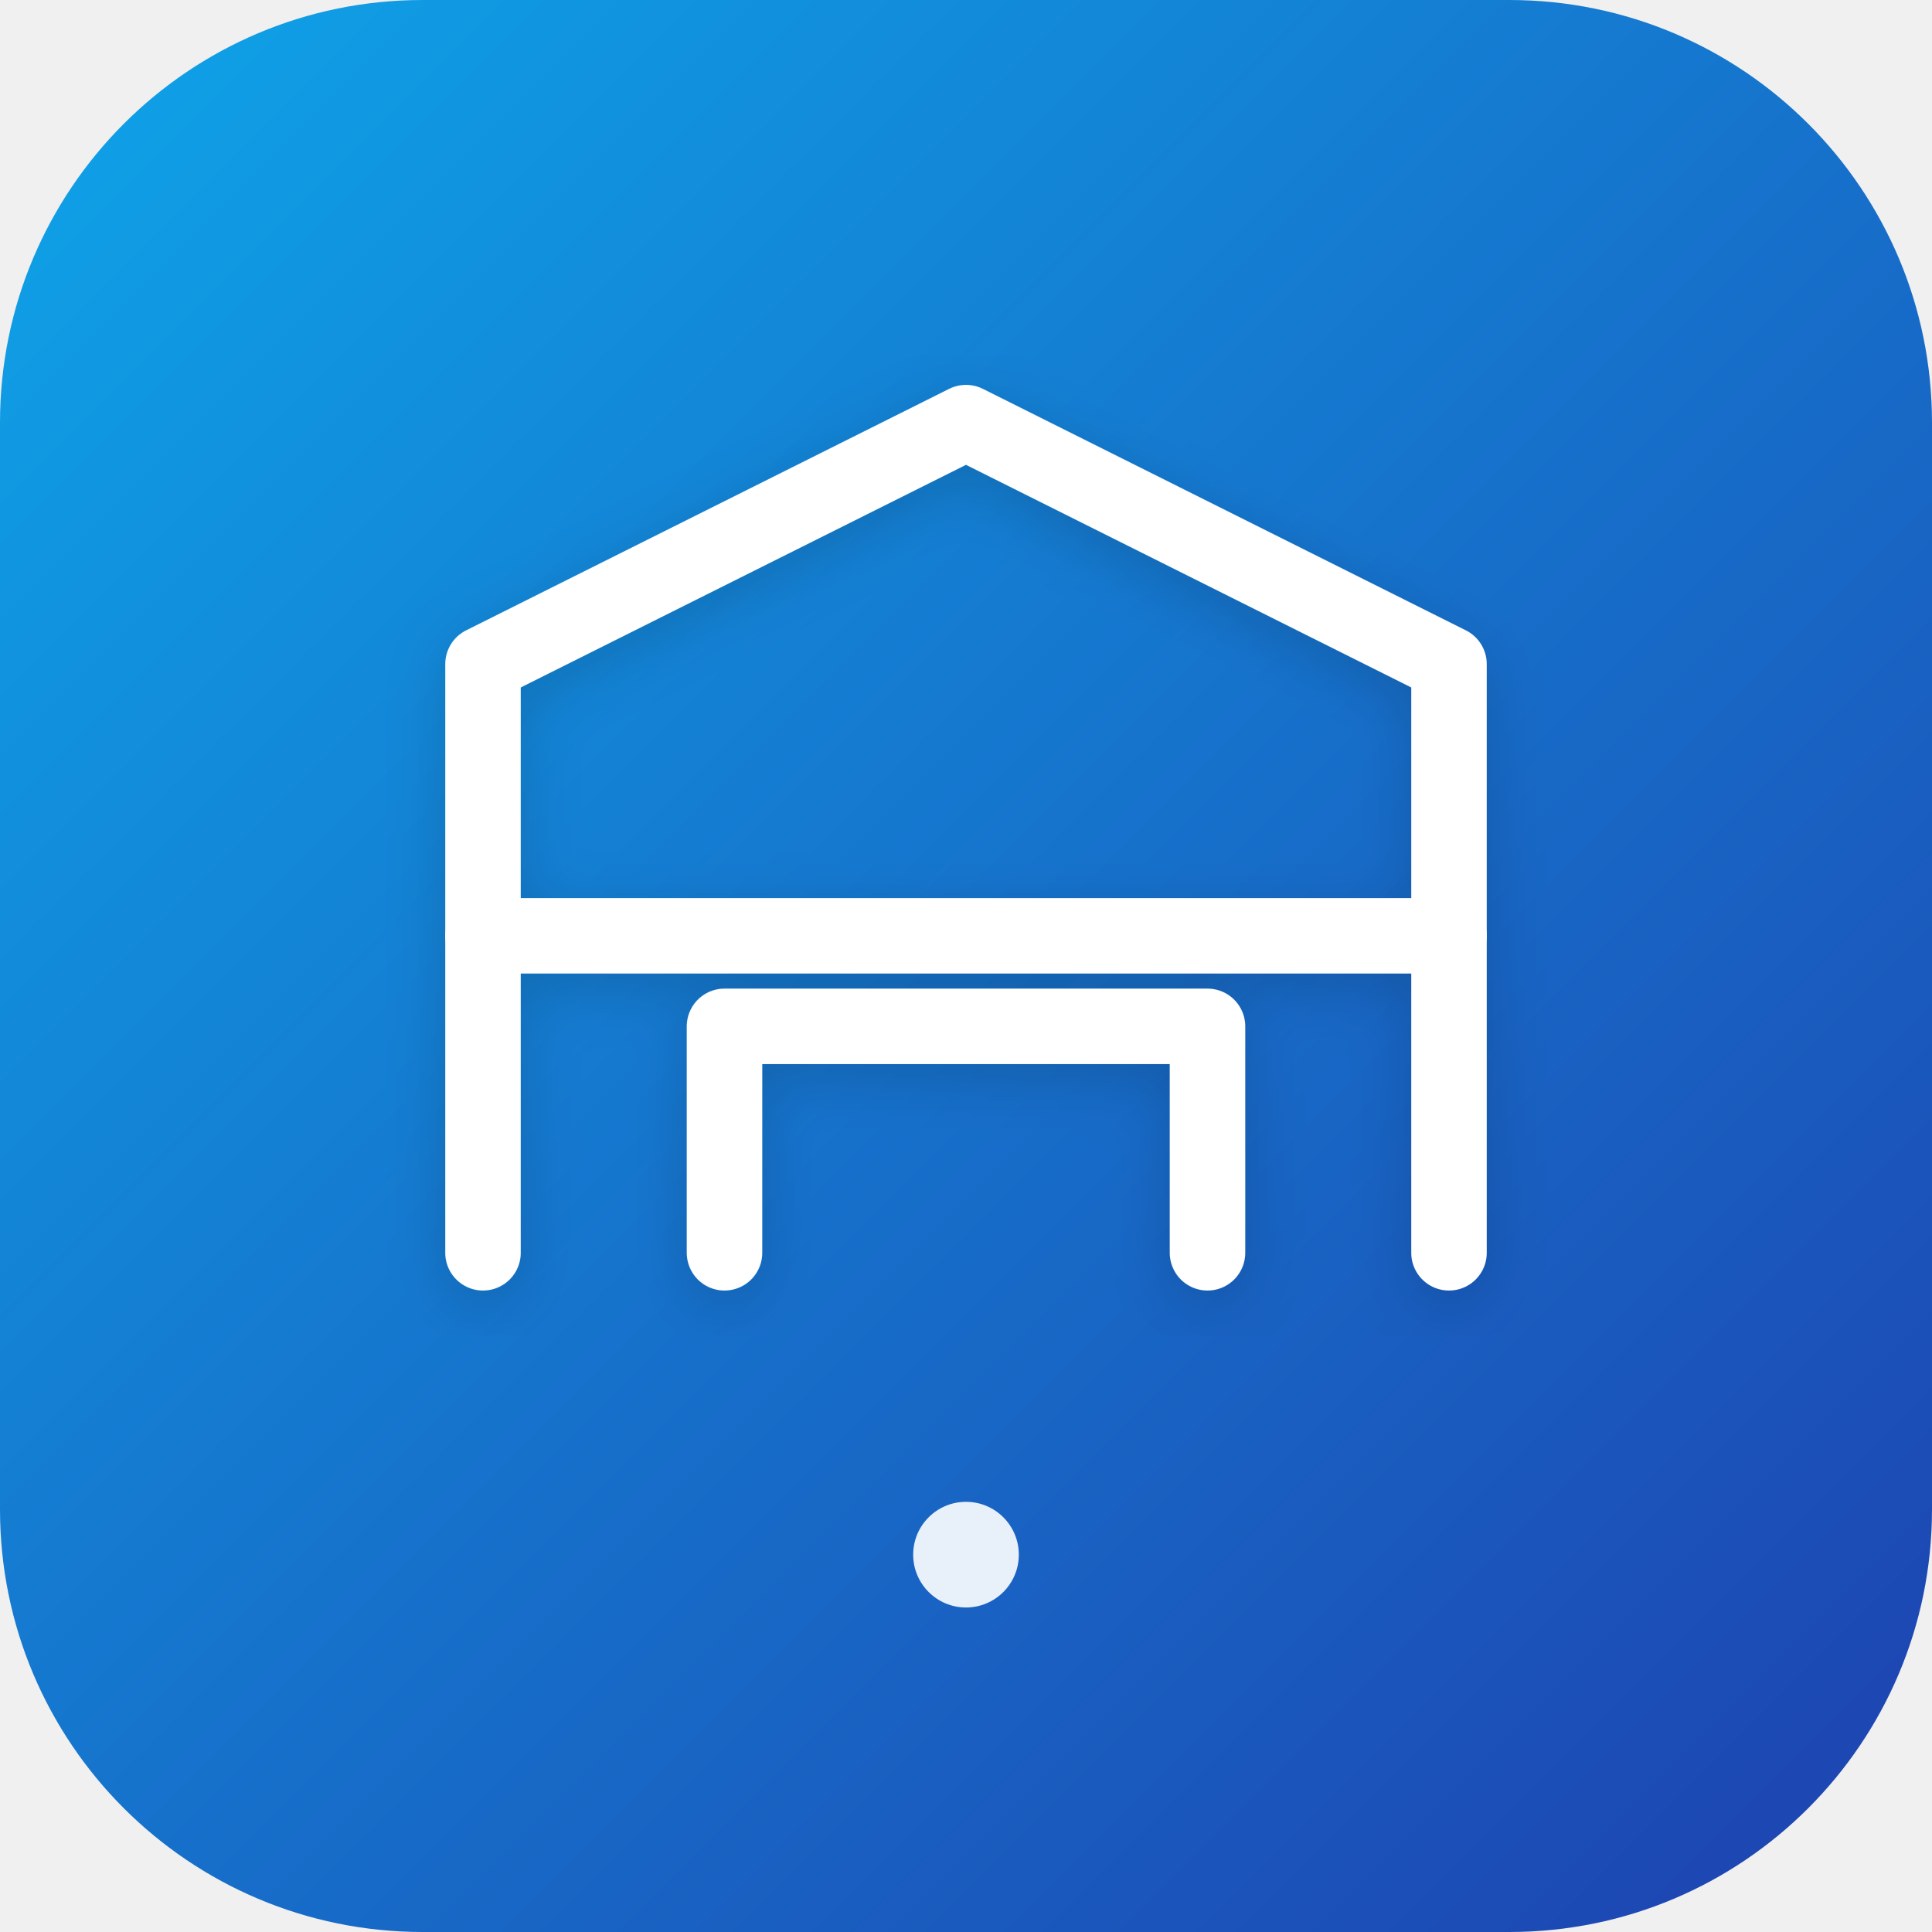
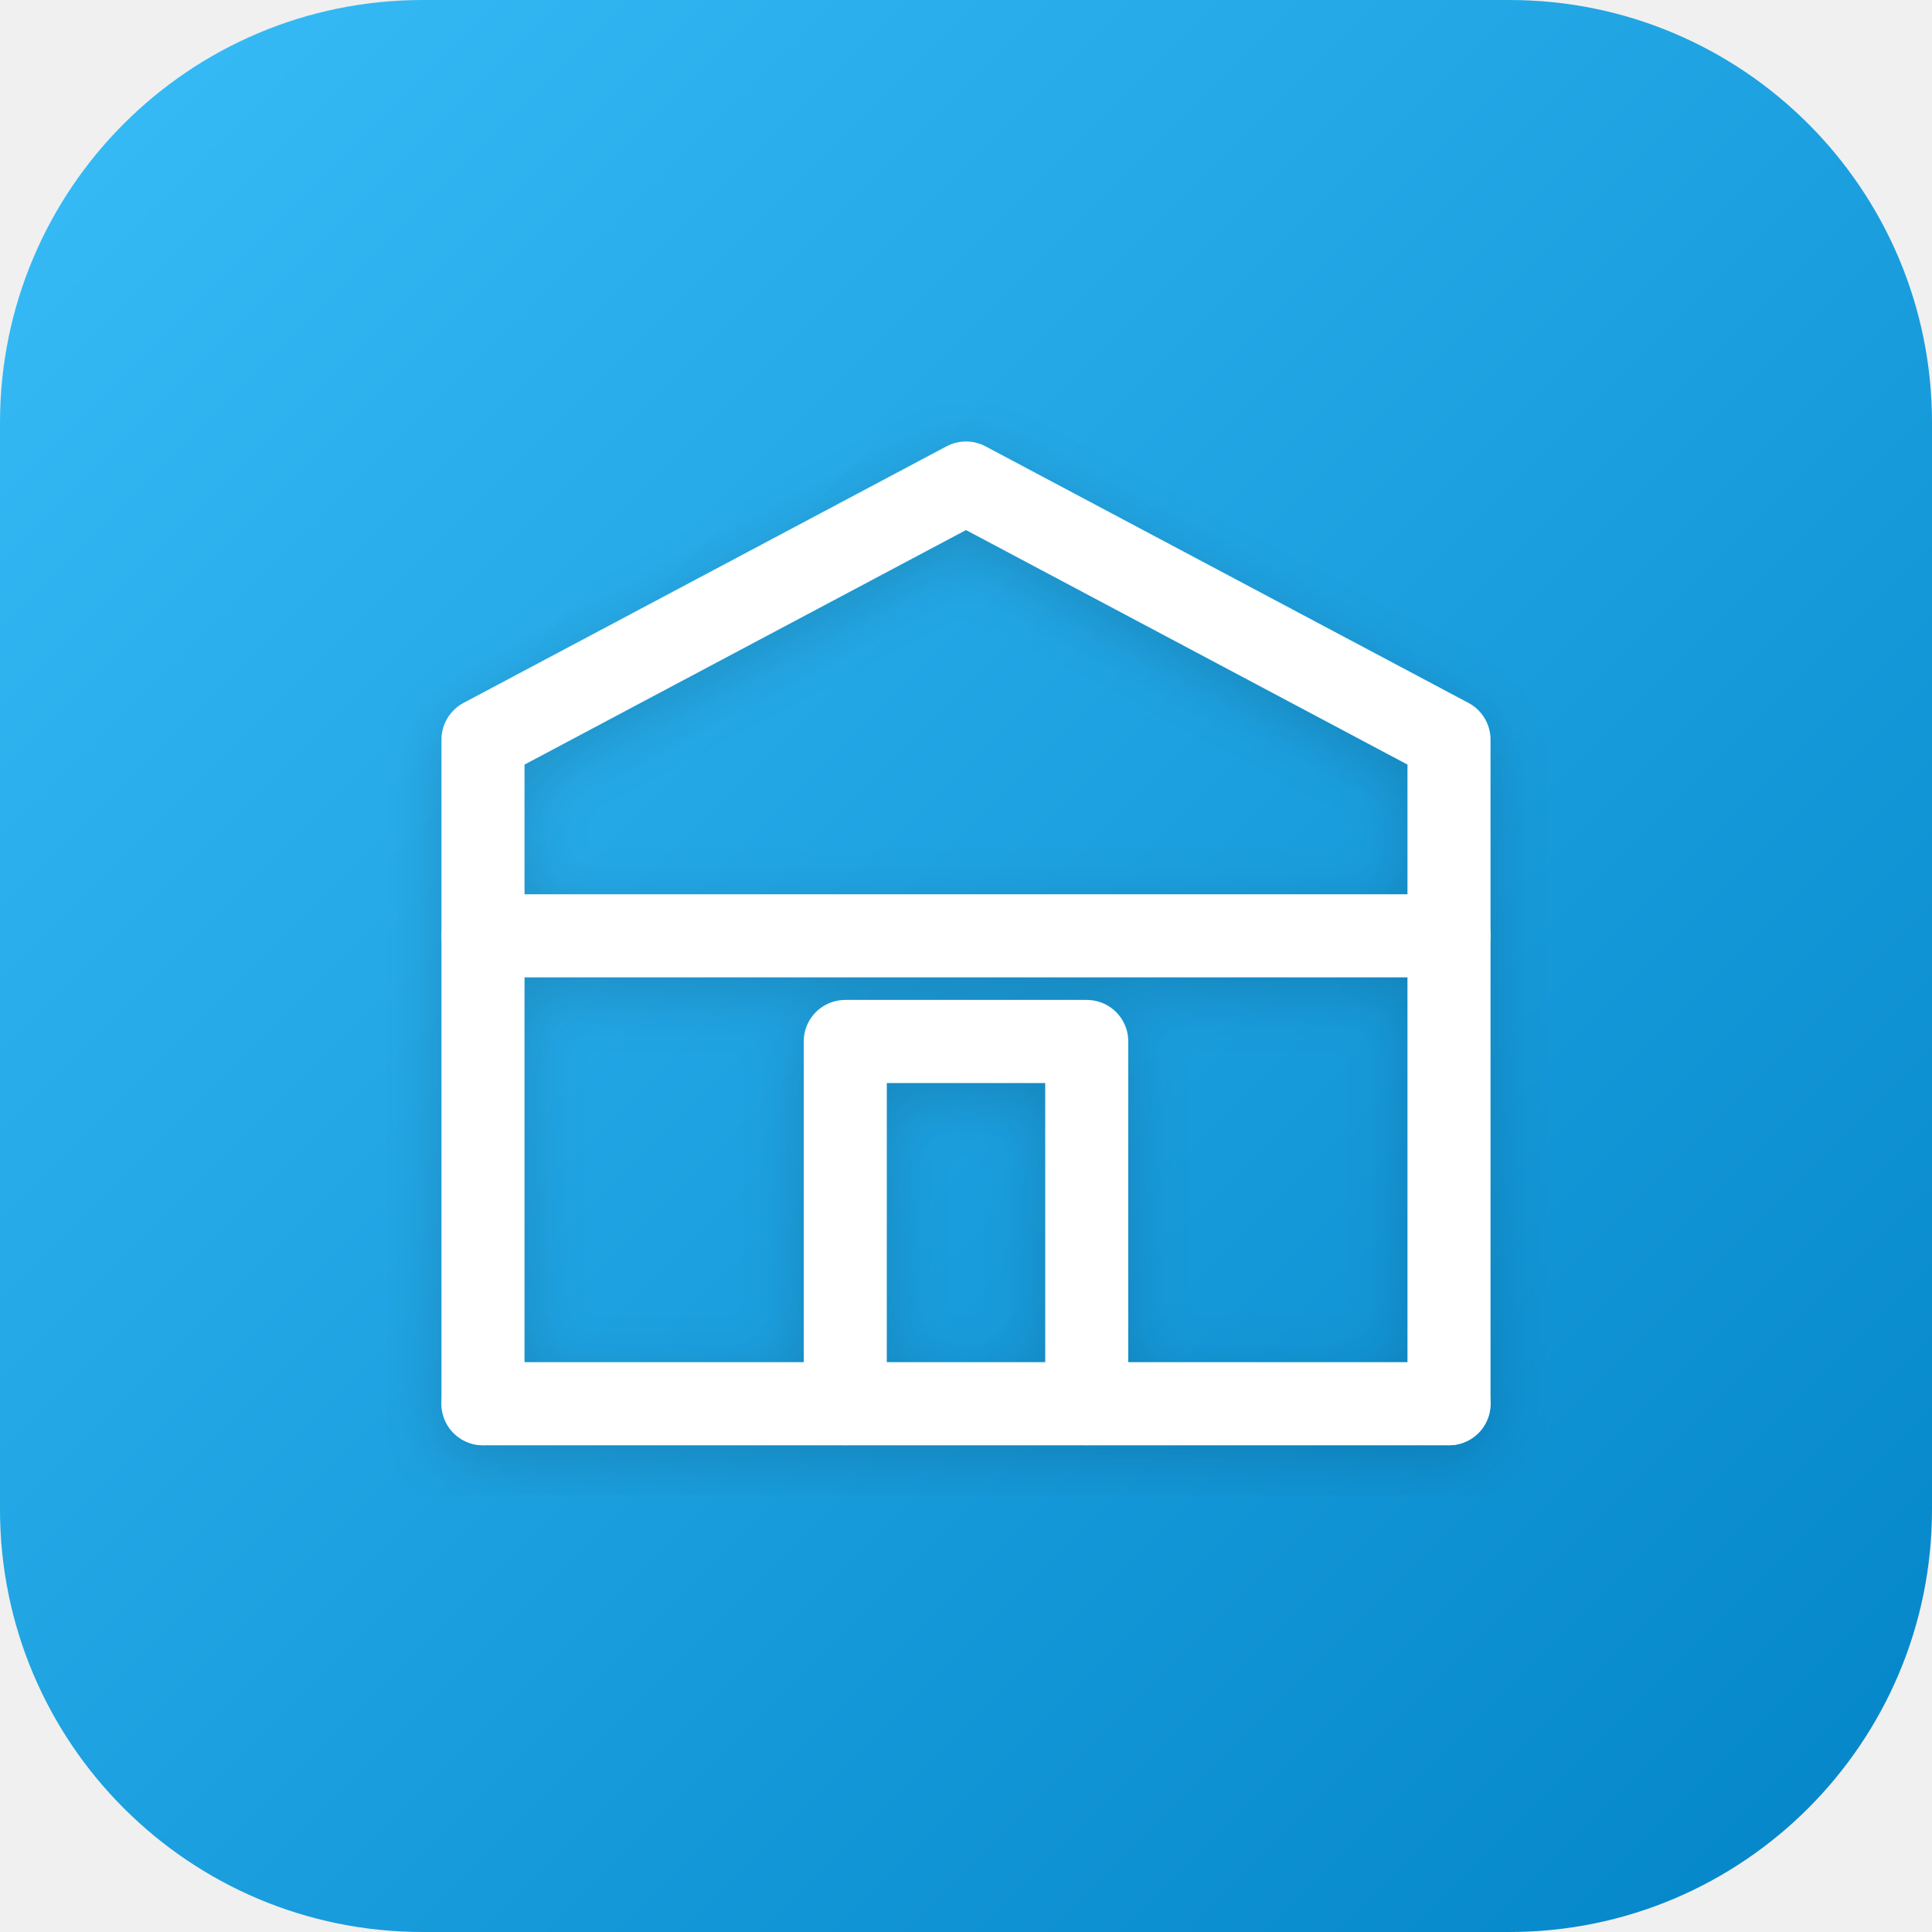
<svg xmlns="http://www.w3.org/2000/svg" width="512" height="512" viewBox="0 0 512 512">
  <defs>
    <linearGradient id="bg" x1="0" y1="0" x2="1" y2="1">
-       <stop offset="0%" stop-color="#0ea5e9" />
-       <stop offset="100%" stop-color="#1e40af" />
+       <stop offset="0%" stop-color="#38bdf8" />
+       <stop offset="100%" stop-color="#0284c7" />
    </linearGradient>
    <filter id="shadow" x="-10%" y="-10%" width="120%" height="120%">
      <feDropShadow dx="0" dy="4" stdDeviation="8" flood-color="#000000" flood-opacity="0.15" />
    </filter>
  </defs>
  <rect width="512" height="512" rx="112" fill="url(#bg)" />
-   <g filter="url(#shadow)" fill="none" stroke="white" stroke-width="20" stroke-linecap="round" stroke-linejoin="round">
-     <path d="M128 332V176l128-64 128 64v156" />
+   <g filter="url(#shadow)" fill="none" stroke="white" stroke-width="22" stroke-linecap="round" stroke-linejoin="round">
+     <path d="M128 372V196l128-68 128 68v176" />
+     <path d="M128 372h256" />
+     <path d="M224 372v-96h64v96" />
    <path d="M128 248h256" />
-     <path d="M192 332v-60h128v60" />
  </g>
-   <circle cx="256" cy="412" r="14" fill="white" opacity="0.9" />
</svg>
